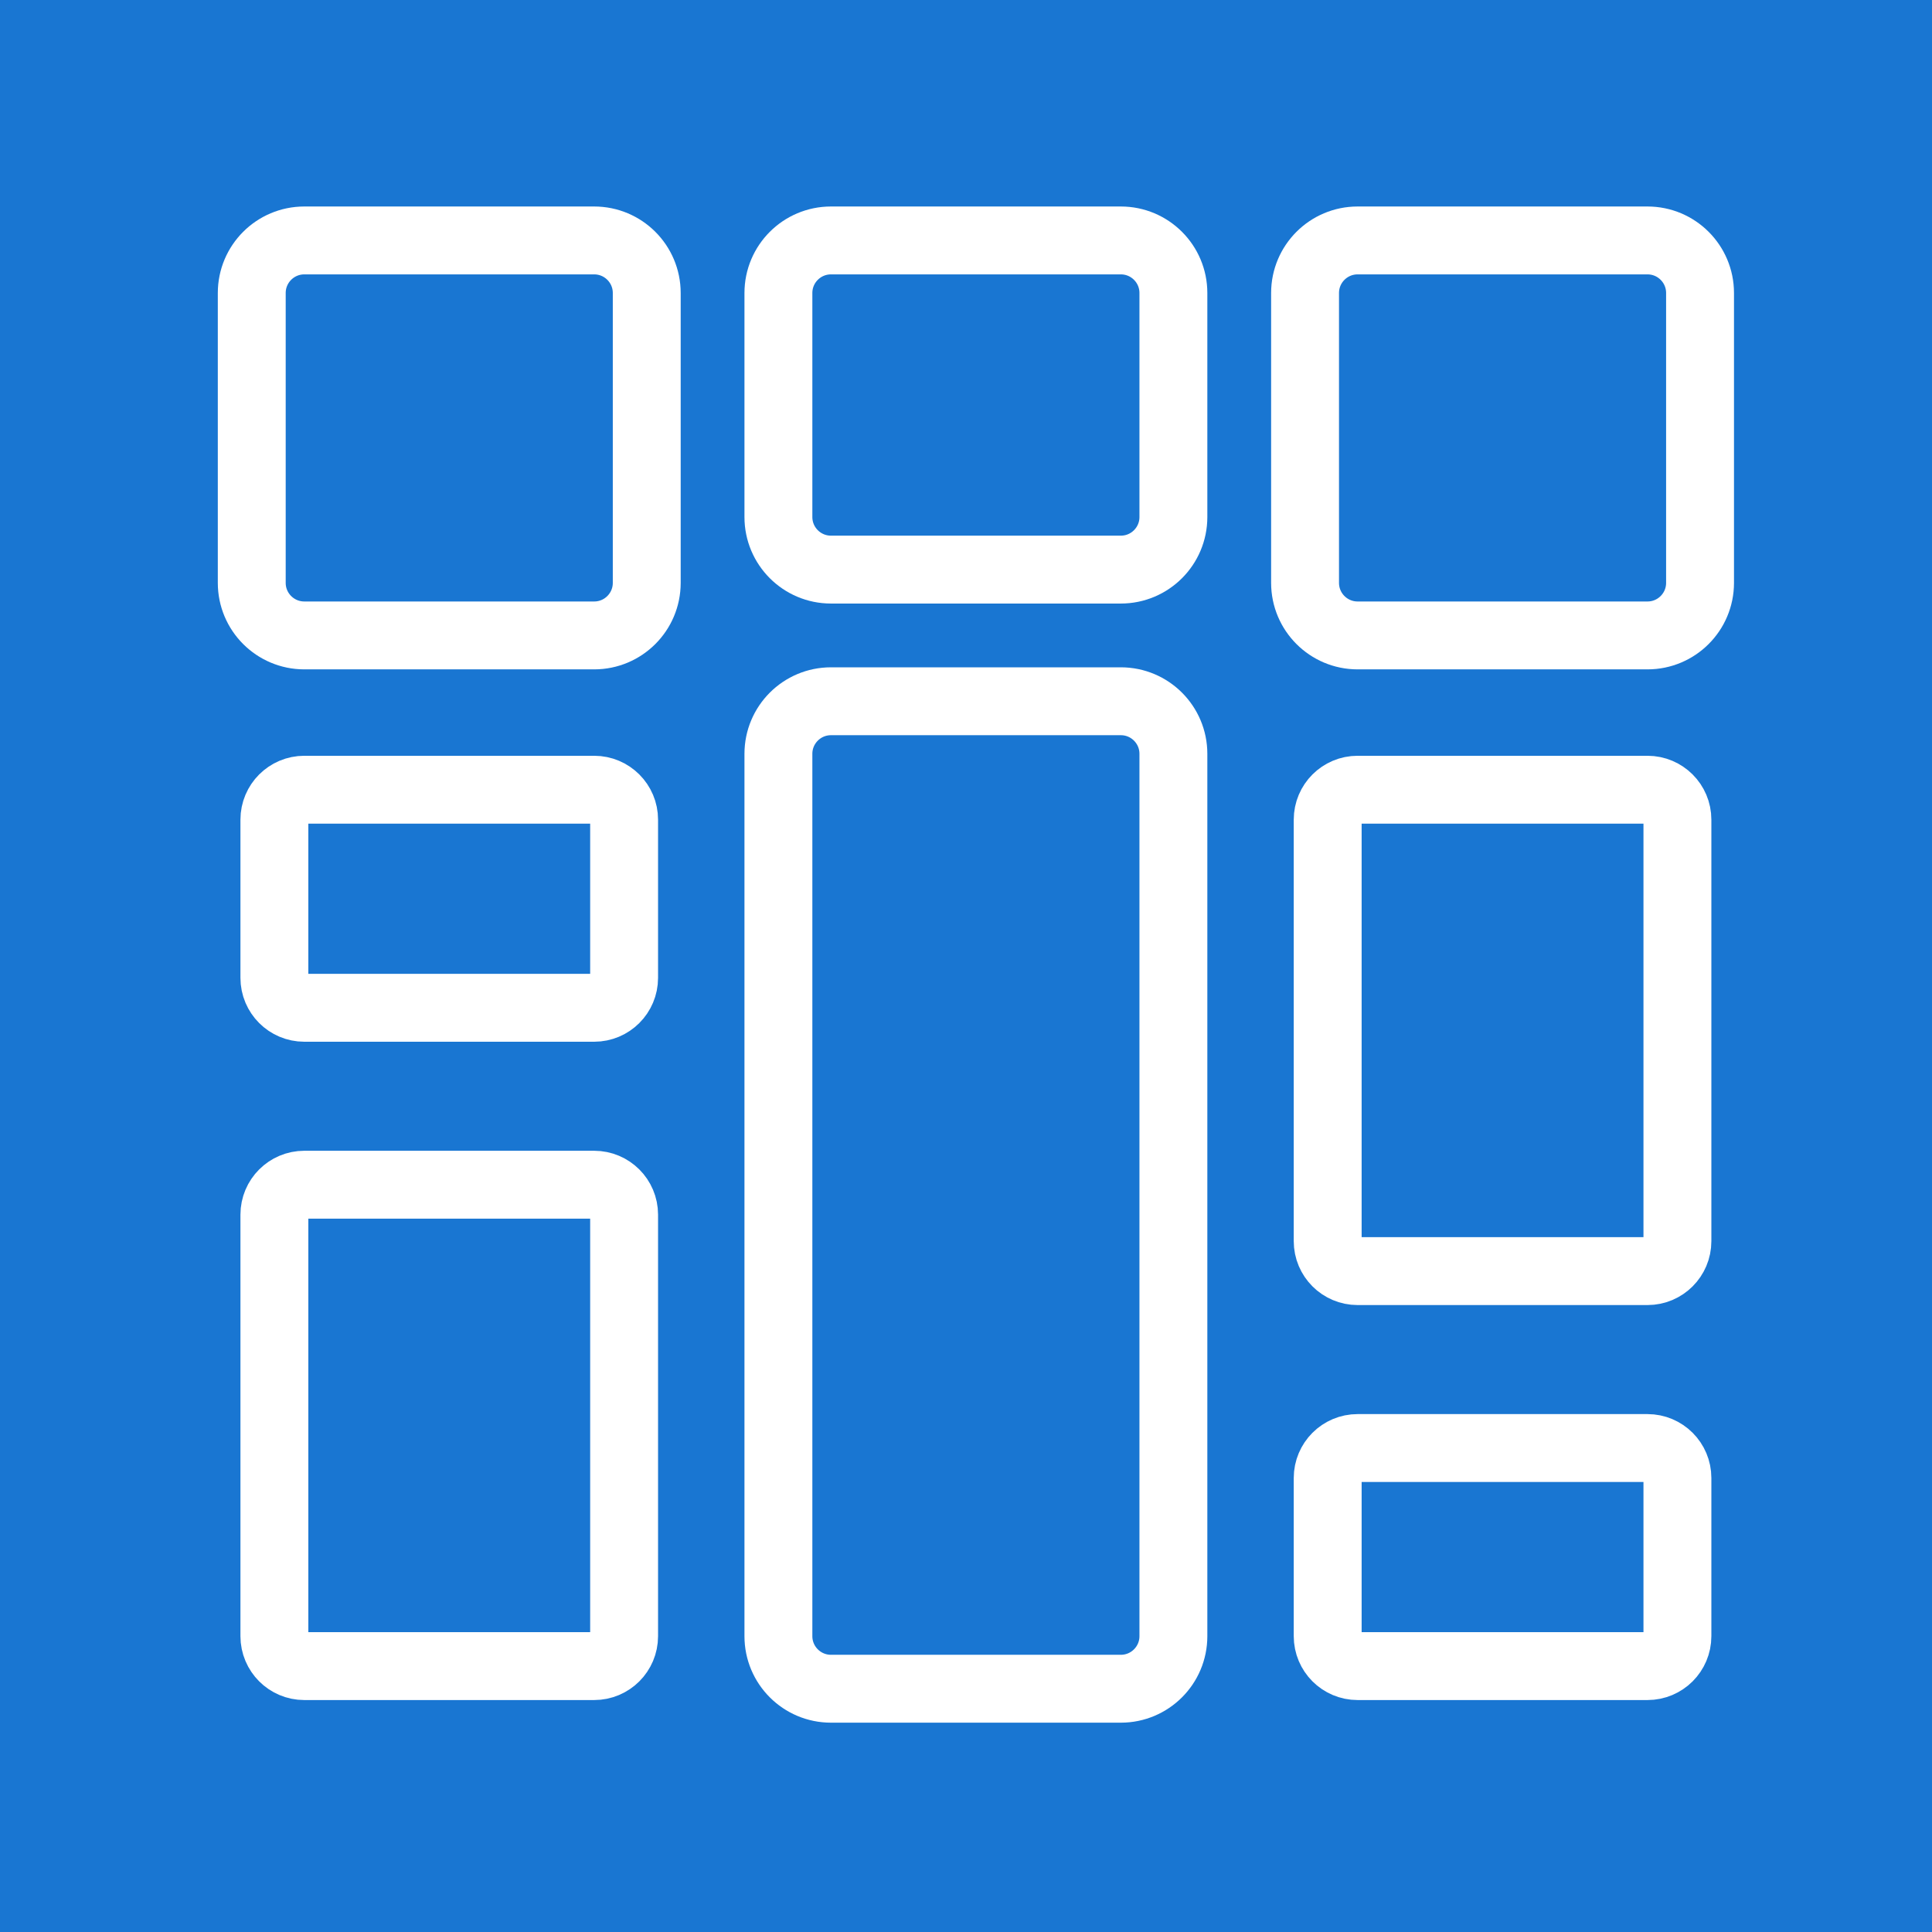
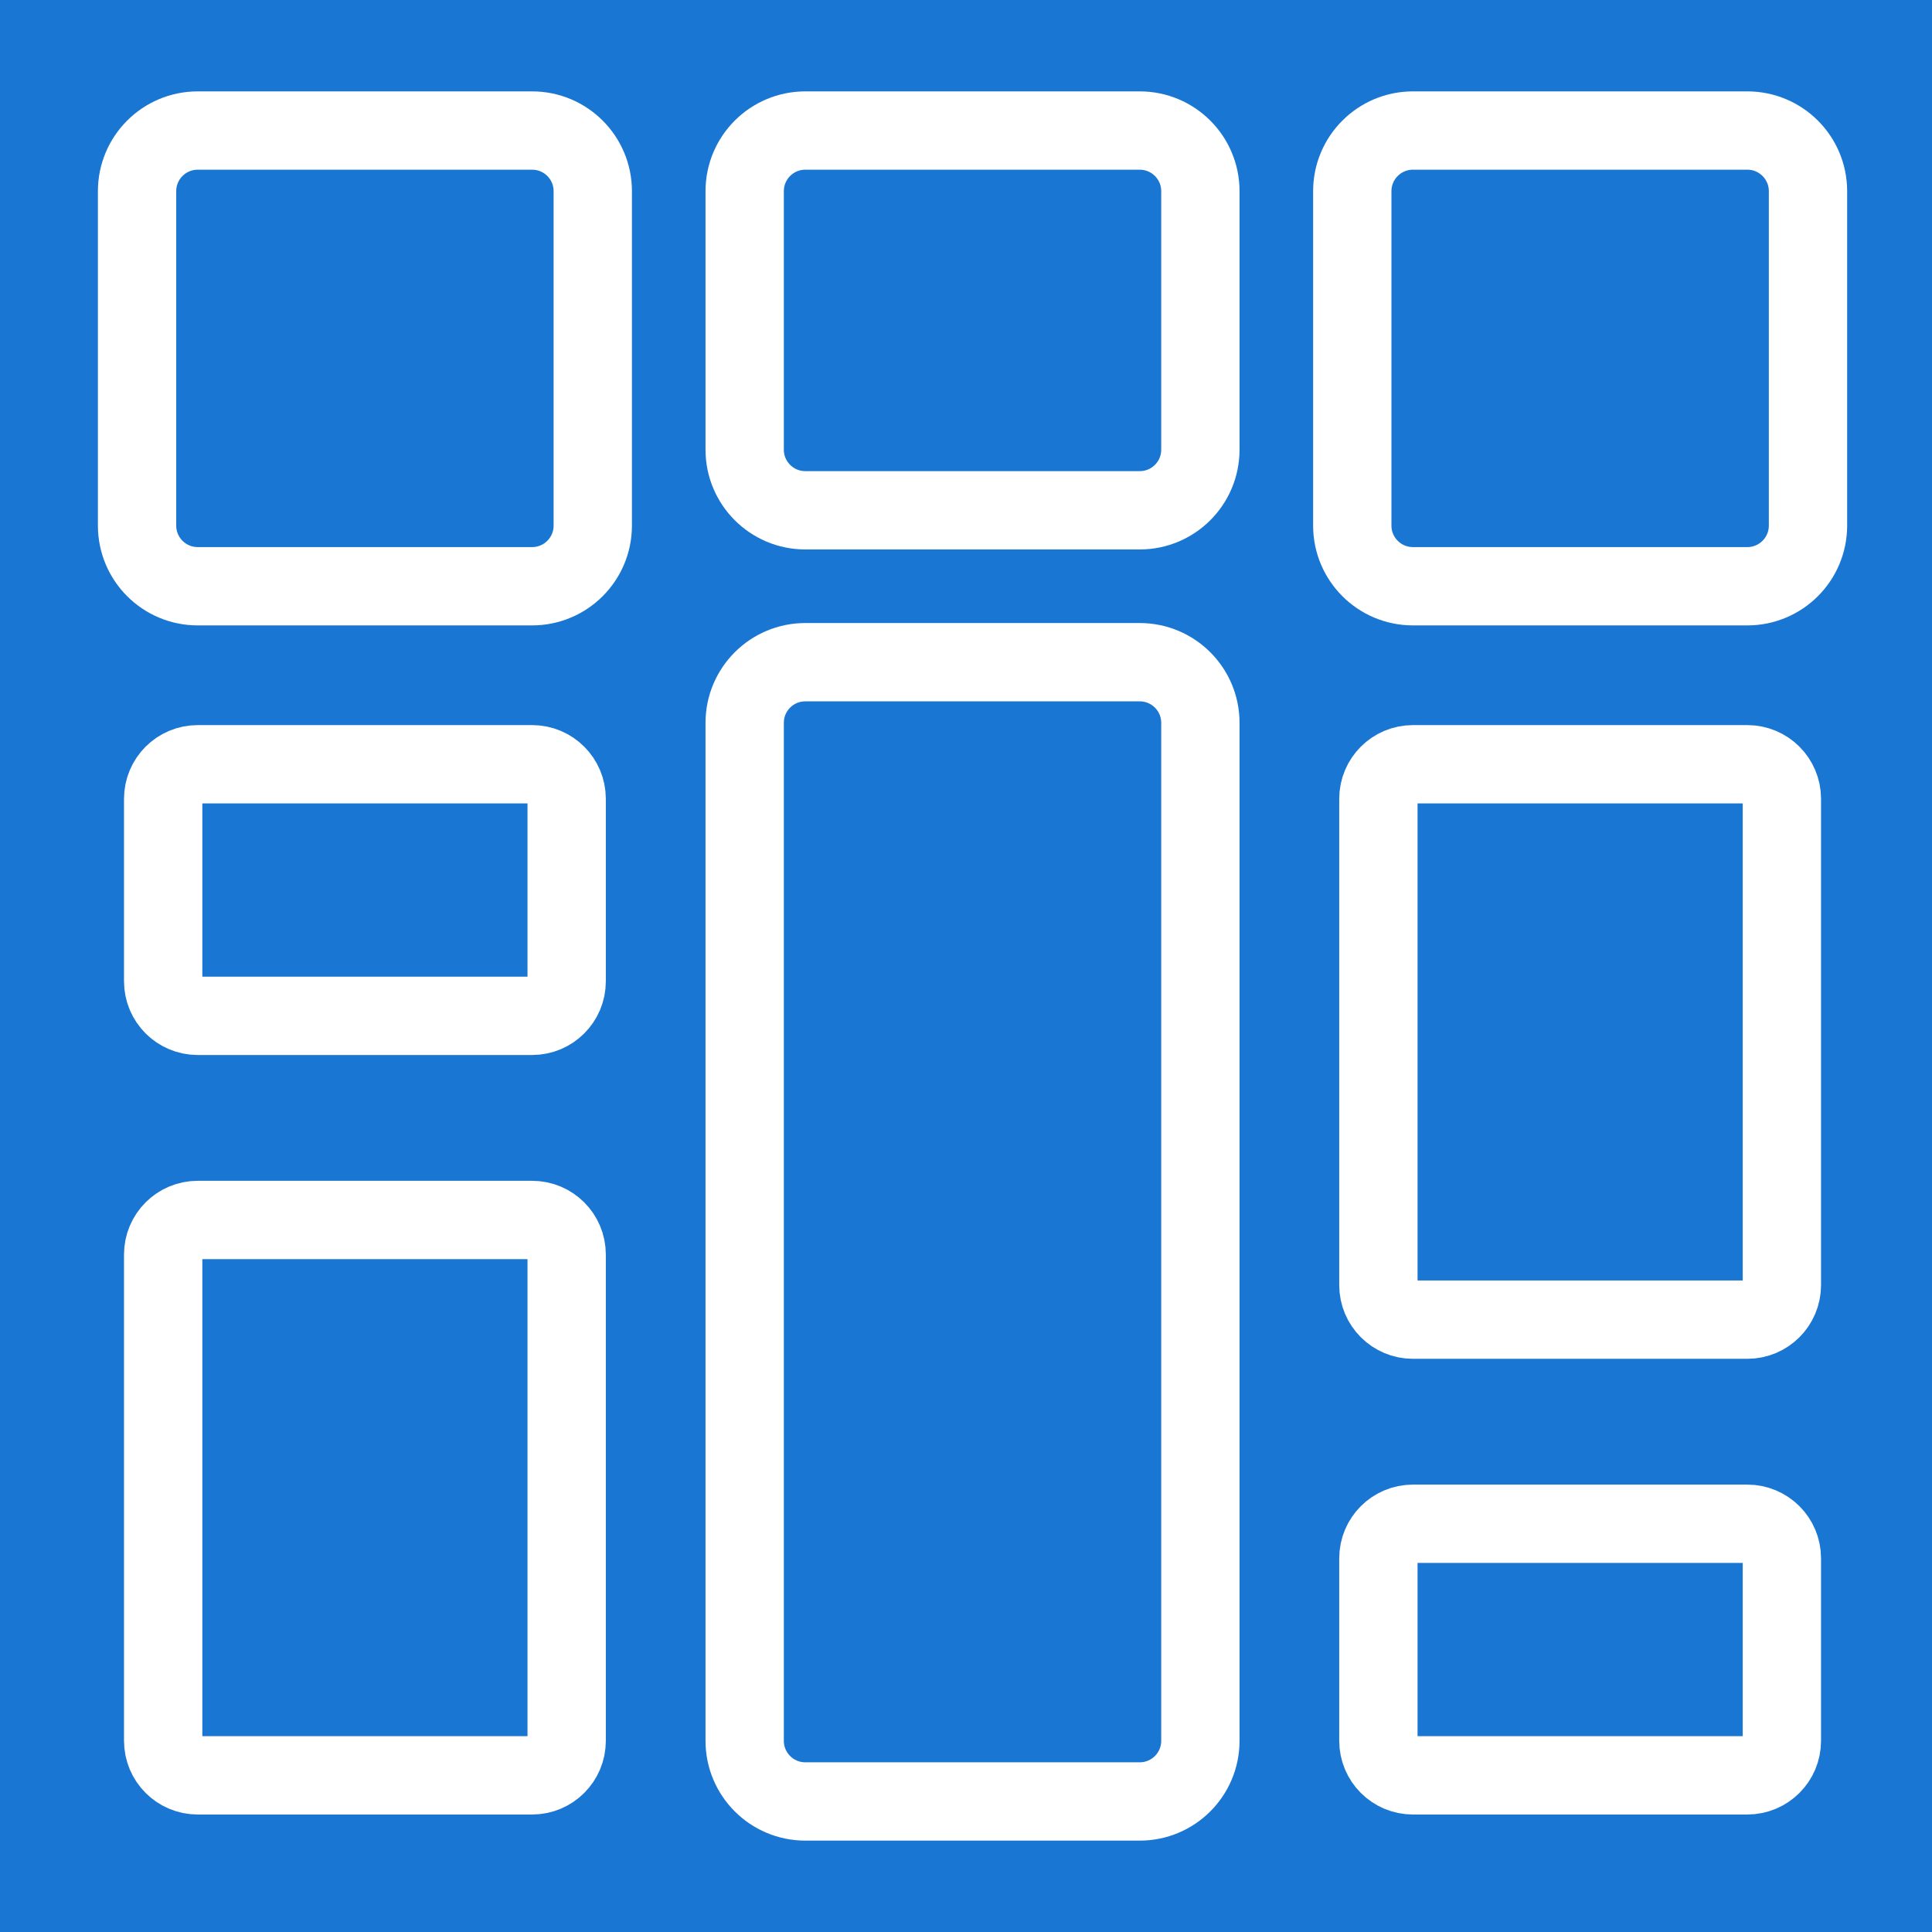
- <svg xmlns="http://www.w3.org/2000/svg" width="512" height="512" viewBox="-89 -85 683 683" fill="none">
-   <rect x="-89" y="-85" width="683" height="683" fill="#1976d2" />
+ <svg xmlns="http://www.w3.org/2000/svg" width="512" height="512" viewBox="-42 -40 592 592" fill="none">
+   <rect x="-42" y="-40" width="592" height="592" fill="#1976d2" />
  <rect x="8" y="333.818" width="123.636" height="170.182" rx="10.582" fill="none" stroke="white" stroke-width="24" />
  <rect x="8" y="194.182" width="123.636" height="77.091" rx="10.582" fill="none" stroke="white" stroke-width="24" />
  <rect x="380.364" y="194.182" width="123.636" height="170.182" rx="10.582" fill="none" stroke="white" stroke-width="24" />
  <rect x="380.364" y="426.909" width="123.636" height="77.091" rx="10.582" fill="none" stroke="white" stroke-width="24" />
  <rect x="372.364" width="139.636" height="139.636" rx="18.582" fill="none" stroke="white" stroke-width="24" />
  <rect x="186.182" y="162.909" width="139.636" height="349.091" rx="18.582" fill="none" stroke="white" stroke-width="24" />
  <rect x="186.182" width="139.636" height="116.364" rx="18.582" fill="none" stroke="white" stroke-width="24" />
  <rect width="139.636" height="139.636" rx="18.582" fill="none" stroke="white" stroke-width="24" />
</svg>
